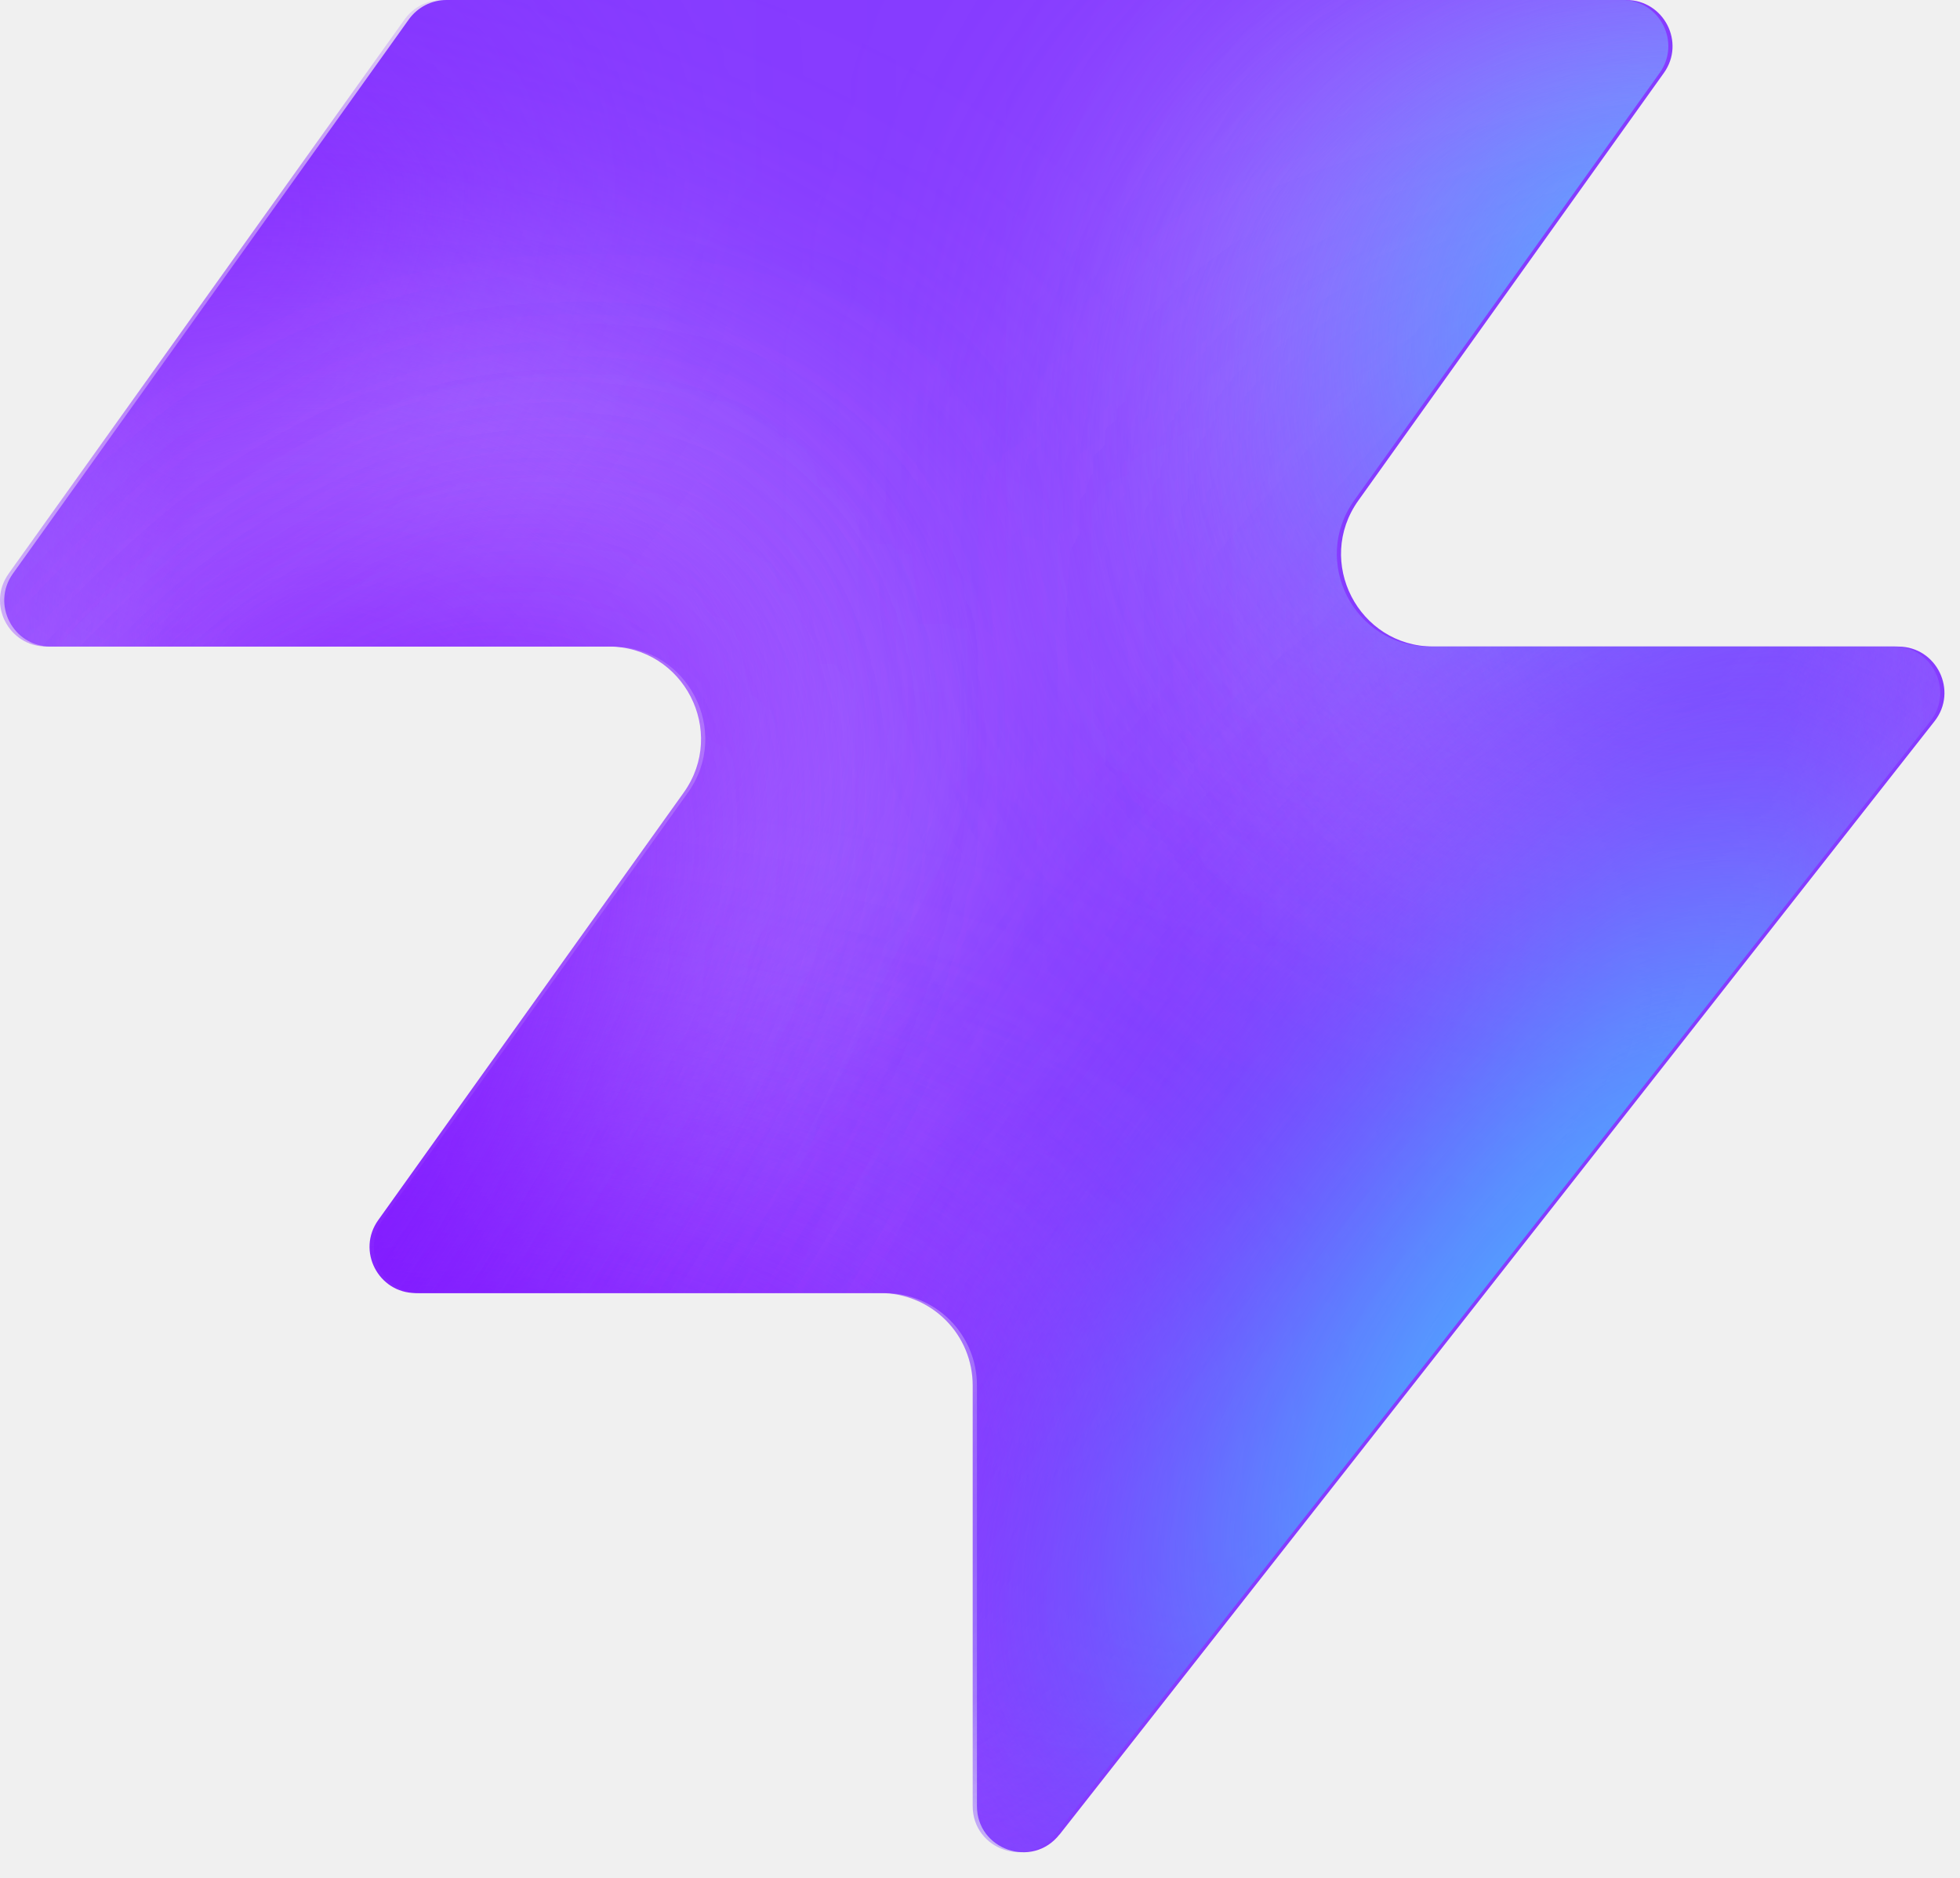
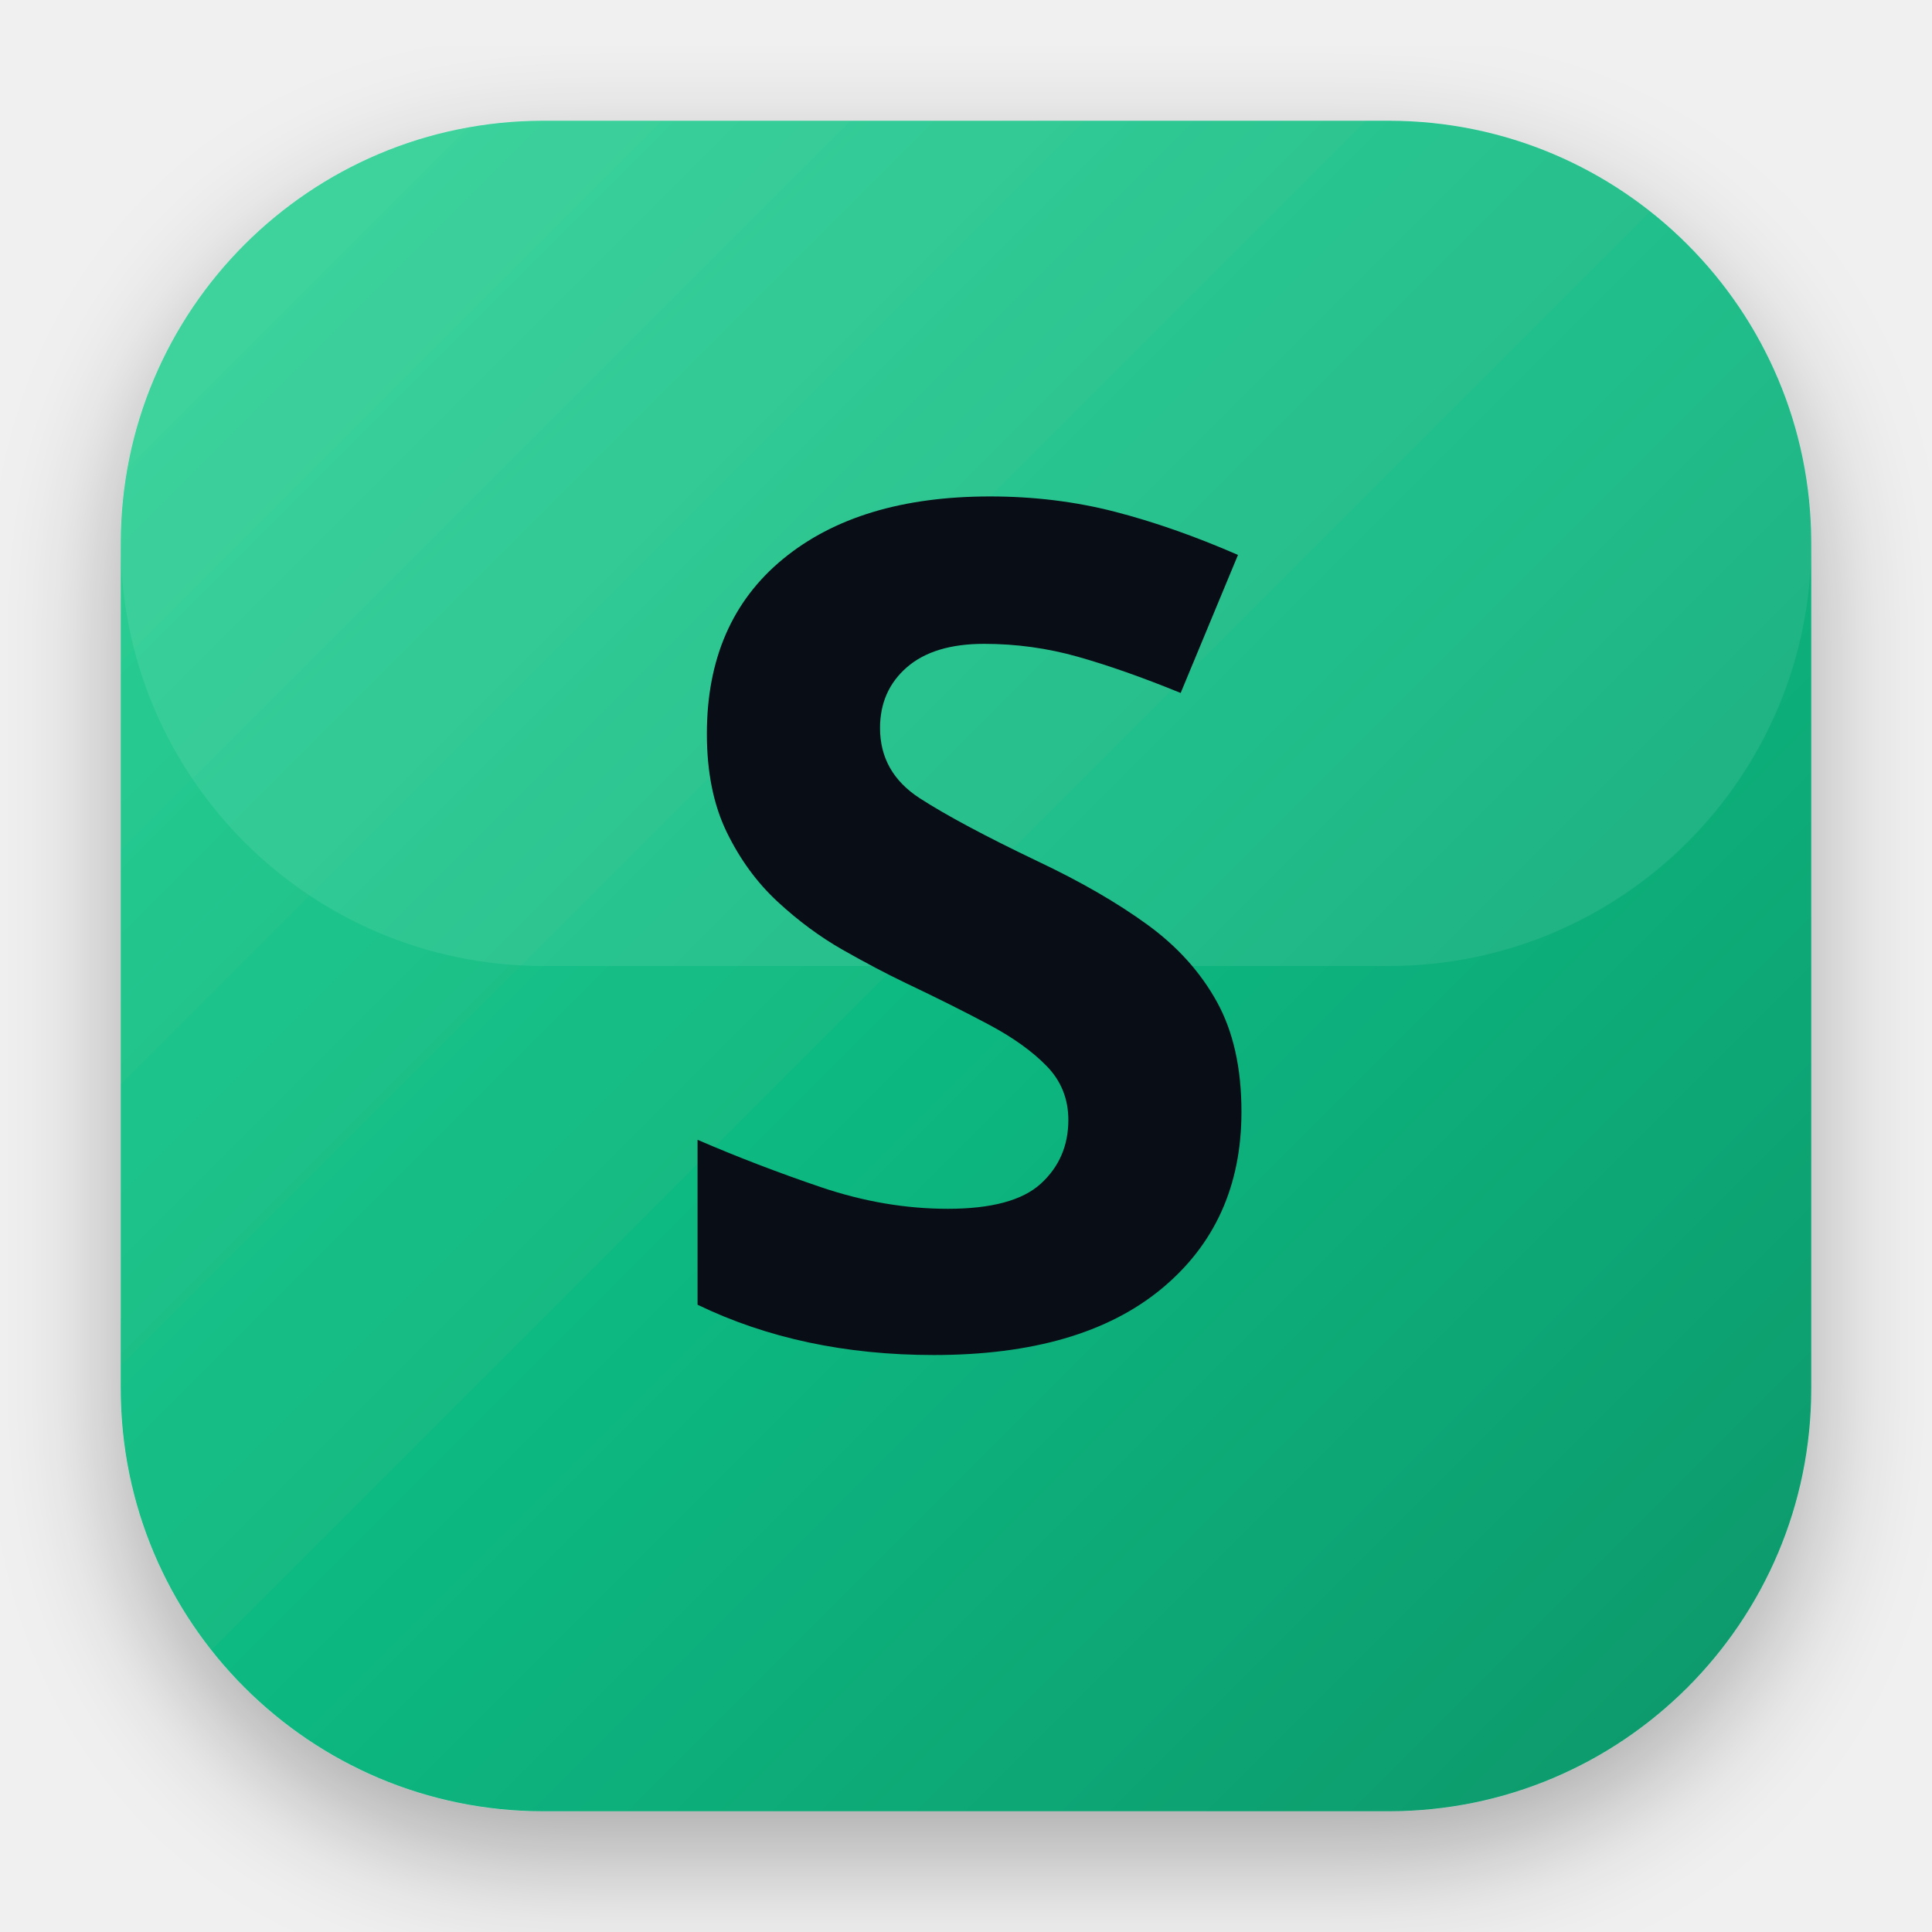
- <svg xmlns="http://www.w3.org/2000/svg" width="48" height="46" fill="none" viewBox="0 0 48 46">
-   <path fill="#863bff" d="M25.946 44.938c-.664.845-2.021.375-2.021-.698V33.937a2.26 2.26 0 0 0-2.262-2.262H10.287c-.92 0-1.456-1.04-.92-1.788l7.48-10.471c1.07-1.497 0-3.578-1.842-3.578H1.237c-.92 0-1.456-1.04-.92-1.788L10.013.474c.214-.297.556-.474.92-.474h28.894c.92 0 1.456 1.04.92 1.788l-7.48 10.471c-1.07 1.498 0 3.579 1.842 3.579h11.377c.943 0 1.473 1.088.89 1.83L25.947 44.94z" style="fill:#863bff;fill:color(display-p3 .525 .23 1);fill-opacity:1" />
-   <mask id="a" width="48" height="46" x="0" y="0" maskUnits="userSpaceOnUse" style="mask-type:alpha">
-     <path fill="#000" d="M25.842 44.938c-.664.844-2.021.375-2.021-.698V33.937a2.26 2.26 0 0 0-2.262-2.262H10.183c-.92 0-1.456-1.04-.92-1.788l7.48-10.471c1.07-1.498 0-3.579-1.842-3.579H1.133c-.92 0-1.456-1.04-.92-1.787L9.91.473c.214-.297.556-.474.92-.474h28.894c.92 0 1.456 1.04.92 1.788l-7.48 10.471c-1.07 1.498 0 3.578 1.842 3.578h11.377c.943 0 1.473 1.088.89 1.832L25.843 44.94z" style="fill:#000;fill-opacity:1" />
-   </mask>
-   <g mask="url(#a)">
-     <g filter="url(#b)">
-       <ellipse cx="5.508" cy="14.704" fill="#ede6ff" rx="5.508" ry="14.704" style="fill:#ede6ff;fill:color(display-p3 .927 .903 1);fill-opacity:1" transform="matrix(.00324 1 1 -.00324 -4.47 31.516)" />
-     </g>
-     <g filter="url(#c)">
-       <ellipse cx="10.399" cy="29.851" fill="#ede6ff" rx="10.399" ry="29.851" style="fill:#ede6ff;fill:color(display-p3 .927 .903 1);fill-opacity:1" transform="matrix(.00324 1 1 -.00324 -39.328 7.883)" />
-     </g>
-     <g filter="url(#d)">
-       <ellipse cx="5.508" cy="30.487" fill="#7e14ff" rx="5.508" ry="30.487" style="fill:#7e14ff;fill:color(display-p3 .492 .077 1);fill-opacity:1" transform="rotate(89.814 -25.913 -14.639)scale(1 -1)" />
-     </g>
-     <g filter="url(#e)">
-       <ellipse cx="5.508" cy="30.599" fill="#7e14ff" rx="5.508" ry="30.599" style="fill:#7e14ff;fill:color(display-p3 .492 .077 1);fill-opacity:1" transform="rotate(89.814 -32.644 -3.334)scale(1 -1)" />
-     </g>
-     <g filter="url(#f)">
-       <ellipse cx="5.508" cy="30.599" fill="#7e14ff" rx="5.508" ry="30.599" style="fill:#7e14ff;fill:color(display-p3 .492 .077 1);fill-opacity:1" transform="matrix(.00324 1 1 -.00324 -34.34 30.47)" />
-     </g>
-     <g filter="url(#g)">
-       <ellipse cx="14.072" cy="22.078" fill="#ede6ff" rx="14.072" ry="22.078" style="fill:#ede6ff;fill:color(display-p3 .927 .903 1);fill-opacity:1" transform="rotate(93.35 24.506 48.493)scale(-1 1)" />
-     </g>
-     <g filter="url(#h)">
-       <ellipse cx="3.47" cy="21.501" fill="#7e14ff" rx="3.47" ry="21.501" style="fill:#7e14ff;fill:color(display-p3 .492 .077 1);fill-opacity:1" transform="rotate(89.009 28.708 47.59)scale(-1 1)" />
-     </g>
-     <g filter="url(#i)">
-       <ellipse cx="3.47" cy="21.501" fill="#7e14ff" rx="3.47" ry="21.501" style="fill:#7e14ff;fill:color(display-p3 .492 .077 1);fill-opacity:1" transform="rotate(89.009 28.708 47.59)scale(-1 1)" />
-     </g>
-     <g filter="url(#j)">
-       <ellipse cx=".387" cy="8.972" fill="#7e14ff" rx="4.407" ry="29.108" style="fill:#7e14ff;fill:color(display-p3 .492 .077 1);fill-opacity:1" transform="rotate(39.51 .387 8.972)" />
-     </g>
-     <g filter="url(#k)">
-       <ellipse cx="47.523" cy="-6.092" fill="#7e14ff" rx="4.407" ry="29.108" style="fill:#7e14ff;fill:color(display-p3 .492 .077 1);fill-opacity:1" transform="rotate(37.892 47.523 -6.092)" />
-     </g>
-     <g filter="url(#l)">
-       <ellipse cx="41.412" cy="6.333" fill="#47bfff" rx="5.971" ry="9.665" style="fill:#47bfff;fill:color(display-p3 .28 .748 1);fill-opacity:1" transform="rotate(37.892 41.412 6.333)" />
-     </g>
-     <g filter="url(#m)">
-       <ellipse cx="-1.879" cy="38.332" fill="#7e14ff" rx="4.407" ry="29.108" style="fill:#7e14ff;fill:color(display-p3 .492 .077 1);fill-opacity:1" transform="rotate(37.892 -1.88 38.332)" />
-     </g>
-     <g filter="url(#n)">
-       <ellipse cx="-1.879" cy="38.332" fill="#7e14ff" rx="4.407" ry="29.108" style="fill:#7e14ff;fill:color(display-p3 .492 .077 1);fill-opacity:1" transform="rotate(37.892 -1.88 38.332)" />
-     </g>
-     <g filter="url(#o)">
-       <ellipse cx="35.651" cy="29.907" fill="#7e14ff" rx="4.407" ry="29.108" style="fill:#7e14ff;fill:color(display-p3 .492 .077 1);fill-opacity:1" transform="rotate(37.892 35.651 29.907)" />
-     </g>
-     <g filter="url(#p)">
-       <ellipse cx="38.418" cy="32.4" fill="#47bfff" rx="5.971" ry="15.297" style="fill:#47bfff;fill:color(display-p3 .28 .748 1);fill-opacity:1" transform="rotate(37.892 38.418 32.4)" />
-     </g>
-   </g>
+ <svg xmlns="http://www.w3.org/2000/svg" viewBox="0 0 512 512" width="100%" height="100%">
  <defs>
-     <filter id="b" width="60.045" height="41.654" x="-19.77" y="16.149" color-interpolation-filters="sRGB" filterUnits="userSpaceOnUse">
-       <feFlood flood-opacity="0" result="BackgroundImageFix" />
-       <feBlend in="SourceGraphic" in2="BackgroundImageFix" result="shape" />
-       <feGaussianBlur result="effect1_foregroundBlur_2002_17158" stdDeviation="7.659" />
-     </filter>
-     <filter id="c" width="90.34" height="51.437" x="-54.613" y="-7.533" color-interpolation-filters="sRGB" filterUnits="userSpaceOnUse">
-       <feFlood flood-opacity="0" result="BackgroundImageFix" />
-       <feBlend in="SourceGraphic" in2="BackgroundImageFix" result="shape" />
-       <feGaussianBlur result="effect1_foregroundBlur_2002_17158" stdDeviation="7.659" />
-     </filter>
-     <filter id="d" width="79.355" height="29.4" x="-49.64" y="2.03" color-interpolation-filters="sRGB" filterUnits="userSpaceOnUse">
-       <feFlood flood-opacity="0" result="BackgroundImageFix" />
-       <feBlend in="SourceGraphic" in2="BackgroundImageFix" result="shape" />
-       <feGaussianBlur result="effect1_foregroundBlur_2002_17158" stdDeviation="4.596" />
-     </filter>
-     <filter id="e" width="79.579" height="29.4" x="-45.045" y="20.029" color-interpolation-filters="sRGB" filterUnits="userSpaceOnUse">
-       <feFlood flood-opacity="0" result="BackgroundImageFix" />
-       <feBlend in="SourceGraphic" in2="BackgroundImageFix" result="shape" />
-       <feGaussianBlur result="effect1_foregroundBlur_2002_17158" stdDeviation="4.596" />
-     </filter>
-     <filter id="f" width="79.579" height="29.4" x="-43.513" y="21.178" color-interpolation-filters="sRGB" filterUnits="userSpaceOnUse">
-       <feFlood flood-opacity="0" result="BackgroundImageFix" />
-       <feBlend in="SourceGraphic" in2="BackgroundImageFix" result="shape" />
-       <feGaussianBlur result="effect1_foregroundBlur_2002_17158" stdDeviation="4.596" />
-     </filter>
-     <filter id="g" width="74.749" height="58.852" x="15.756" y="-17.901" color-interpolation-filters="sRGB" filterUnits="userSpaceOnUse">
-       <feFlood flood-opacity="0" result="BackgroundImageFix" />
-       <feBlend in="SourceGraphic" in2="BackgroundImageFix" result="shape" />
-       <feGaussianBlur result="effect1_foregroundBlur_2002_17158" stdDeviation="7.659" />
-     </filter>
-     <filter id="h" width="61.377" height="25.362" x="23.548" y="2.284" color-interpolation-filters="sRGB" filterUnits="userSpaceOnUse">
-       <feFlood flood-opacity="0" result="BackgroundImageFix" />
-       <feBlend in="SourceGraphic" in2="BackgroundImageFix" result="shape" />
-       <feGaussianBlur result="effect1_foregroundBlur_2002_17158" stdDeviation="4.596" />
-     </filter>
-     <filter id="i" width="61.377" height="25.362" x="23.548" y="2.284" color-interpolation-filters="sRGB" filterUnits="userSpaceOnUse">
-       <feFlood flood-opacity="0" result="BackgroundImageFix" />
-       <feBlend in="SourceGraphic" in2="BackgroundImageFix" result="shape" />
-       <feGaussianBlur result="effect1_foregroundBlur_2002_17158" stdDeviation="4.596" />
-     </filter>
-     <filter id="j" width="56.045" height="63.649" x="-27.636" y="-22.853" color-interpolation-filters="sRGB" filterUnits="userSpaceOnUse">
-       <feFlood flood-opacity="0" result="BackgroundImageFix" />
-       <feBlend in="SourceGraphic" in2="BackgroundImageFix" result="shape" />
-       <feGaussianBlur result="effect1_foregroundBlur_2002_17158" stdDeviation="4.596" />
-     </filter>
-     <filter id="k" width="54.814" height="64.646" x="20.116" y="-38.415" color-interpolation-filters="sRGB" filterUnits="userSpaceOnUse">
-       <feFlood flood-opacity="0" result="BackgroundImageFix" />
-       <feBlend in="SourceGraphic" in2="BackgroundImageFix" result="shape" />
-       <feGaussianBlur result="effect1_foregroundBlur_2002_17158" stdDeviation="4.596" />
-     </filter>
-     <filter id="l" width="33.541" height="35.313" x="24.641" y="-11.323" color-interpolation-filters="sRGB" filterUnits="userSpaceOnUse">
-       <feFlood flood-opacity="0" result="BackgroundImageFix" />
-       <feBlend in="SourceGraphic" in2="BackgroundImageFix" result="shape" />
-       <feGaussianBlur result="effect1_foregroundBlur_2002_17158" stdDeviation="4.596" />
-     </filter>
-     <filter id="m" width="54.814" height="64.646" x="-29.286" y="6.009" color-interpolation-filters="sRGB" filterUnits="userSpaceOnUse">
-       <feFlood flood-opacity="0" result="BackgroundImageFix" />
-       <feBlend in="SourceGraphic" in2="BackgroundImageFix" result="shape" />
-       <feGaussianBlur result="effect1_foregroundBlur_2002_17158" stdDeviation="4.596" />
-     </filter>
-     <filter id="n" width="54.814" height="64.646" x="-29.286" y="6.009" color-interpolation-filters="sRGB" filterUnits="userSpaceOnUse">
-       <feFlood flood-opacity="0" result="BackgroundImageFix" />
-       <feBlend in="SourceGraphic" in2="BackgroundImageFix" result="shape" />
-       <feGaussianBlur result="effect1_foregroundBlur_2002_17158" stdDeviation="4.596" />
-     </filter>
-     <filter id="o" width="54.814" height="64.646" x="8.244" y="-2.416" color-interpolation-filters="sRGB" filterUnits="userSpaceOnUse">
-       <feFlood flood-opacity="0" result="BackgroundImageFix" />
-       <feBlend in="SourceGraphic" in2="BackgroundImageFix" result="shape" />
-       <feGaussianBlur result="effect1_foregroundBlur_2002_17158" stdDeviation="4.596" />
-     </filter>
-     <filter id="p" width="39.409" height="43.623" x="18.713" y="10.588" color-interpolation-filters="sRGB" filterUnits="userSpaceOnUse">
-       <feFlood flood-opacity="0" result="BackgroundImageFix" />
-       <feBlend in="SourceGraphic" in2="BackgroundImageFix" result="shape" />
-       <feGaussianBlur result="effect1_foregroundBlur_2002_17158" stdDeviation="4.596" />
+     <linearGradient id="splitletGrad" x1="0%" y1="0%" x2="100%" y2="100%">
+       <stop offset="0%" stop-color="#34d399" />
+       <stop offset="50%" stop-color="#10b981" />
+       <stop offset="100%" stop-color="#059669" />
+     </linearGradient>
+     <filter id="dropShadow" x="-10%" y="-10%" width="130%" height="130%">
+       <feDropShadow dx="0" dy="12" stdDeviation="16" flood-color="#000000" flood-opacity="0.3" />
    </filter>
  </defs>
+   <rect x="32" y="32" width="448" height="448" rx="112" fill="url(#splitletGrad)" filter="url(#dropShadow)" />
+   <rect x="32" y="32" width="448" height="224" rx="112" fill="#ffffff" fill-opacity="0.08" />
+   <text x="256" y="356" font-family="'Outfit', 'Segoe UI', sans-serif" font-size="310" font-weight="900" fill="#090d16" text-anchor="middle" letter-spacing="-0.05em">S</text>
</svg>
